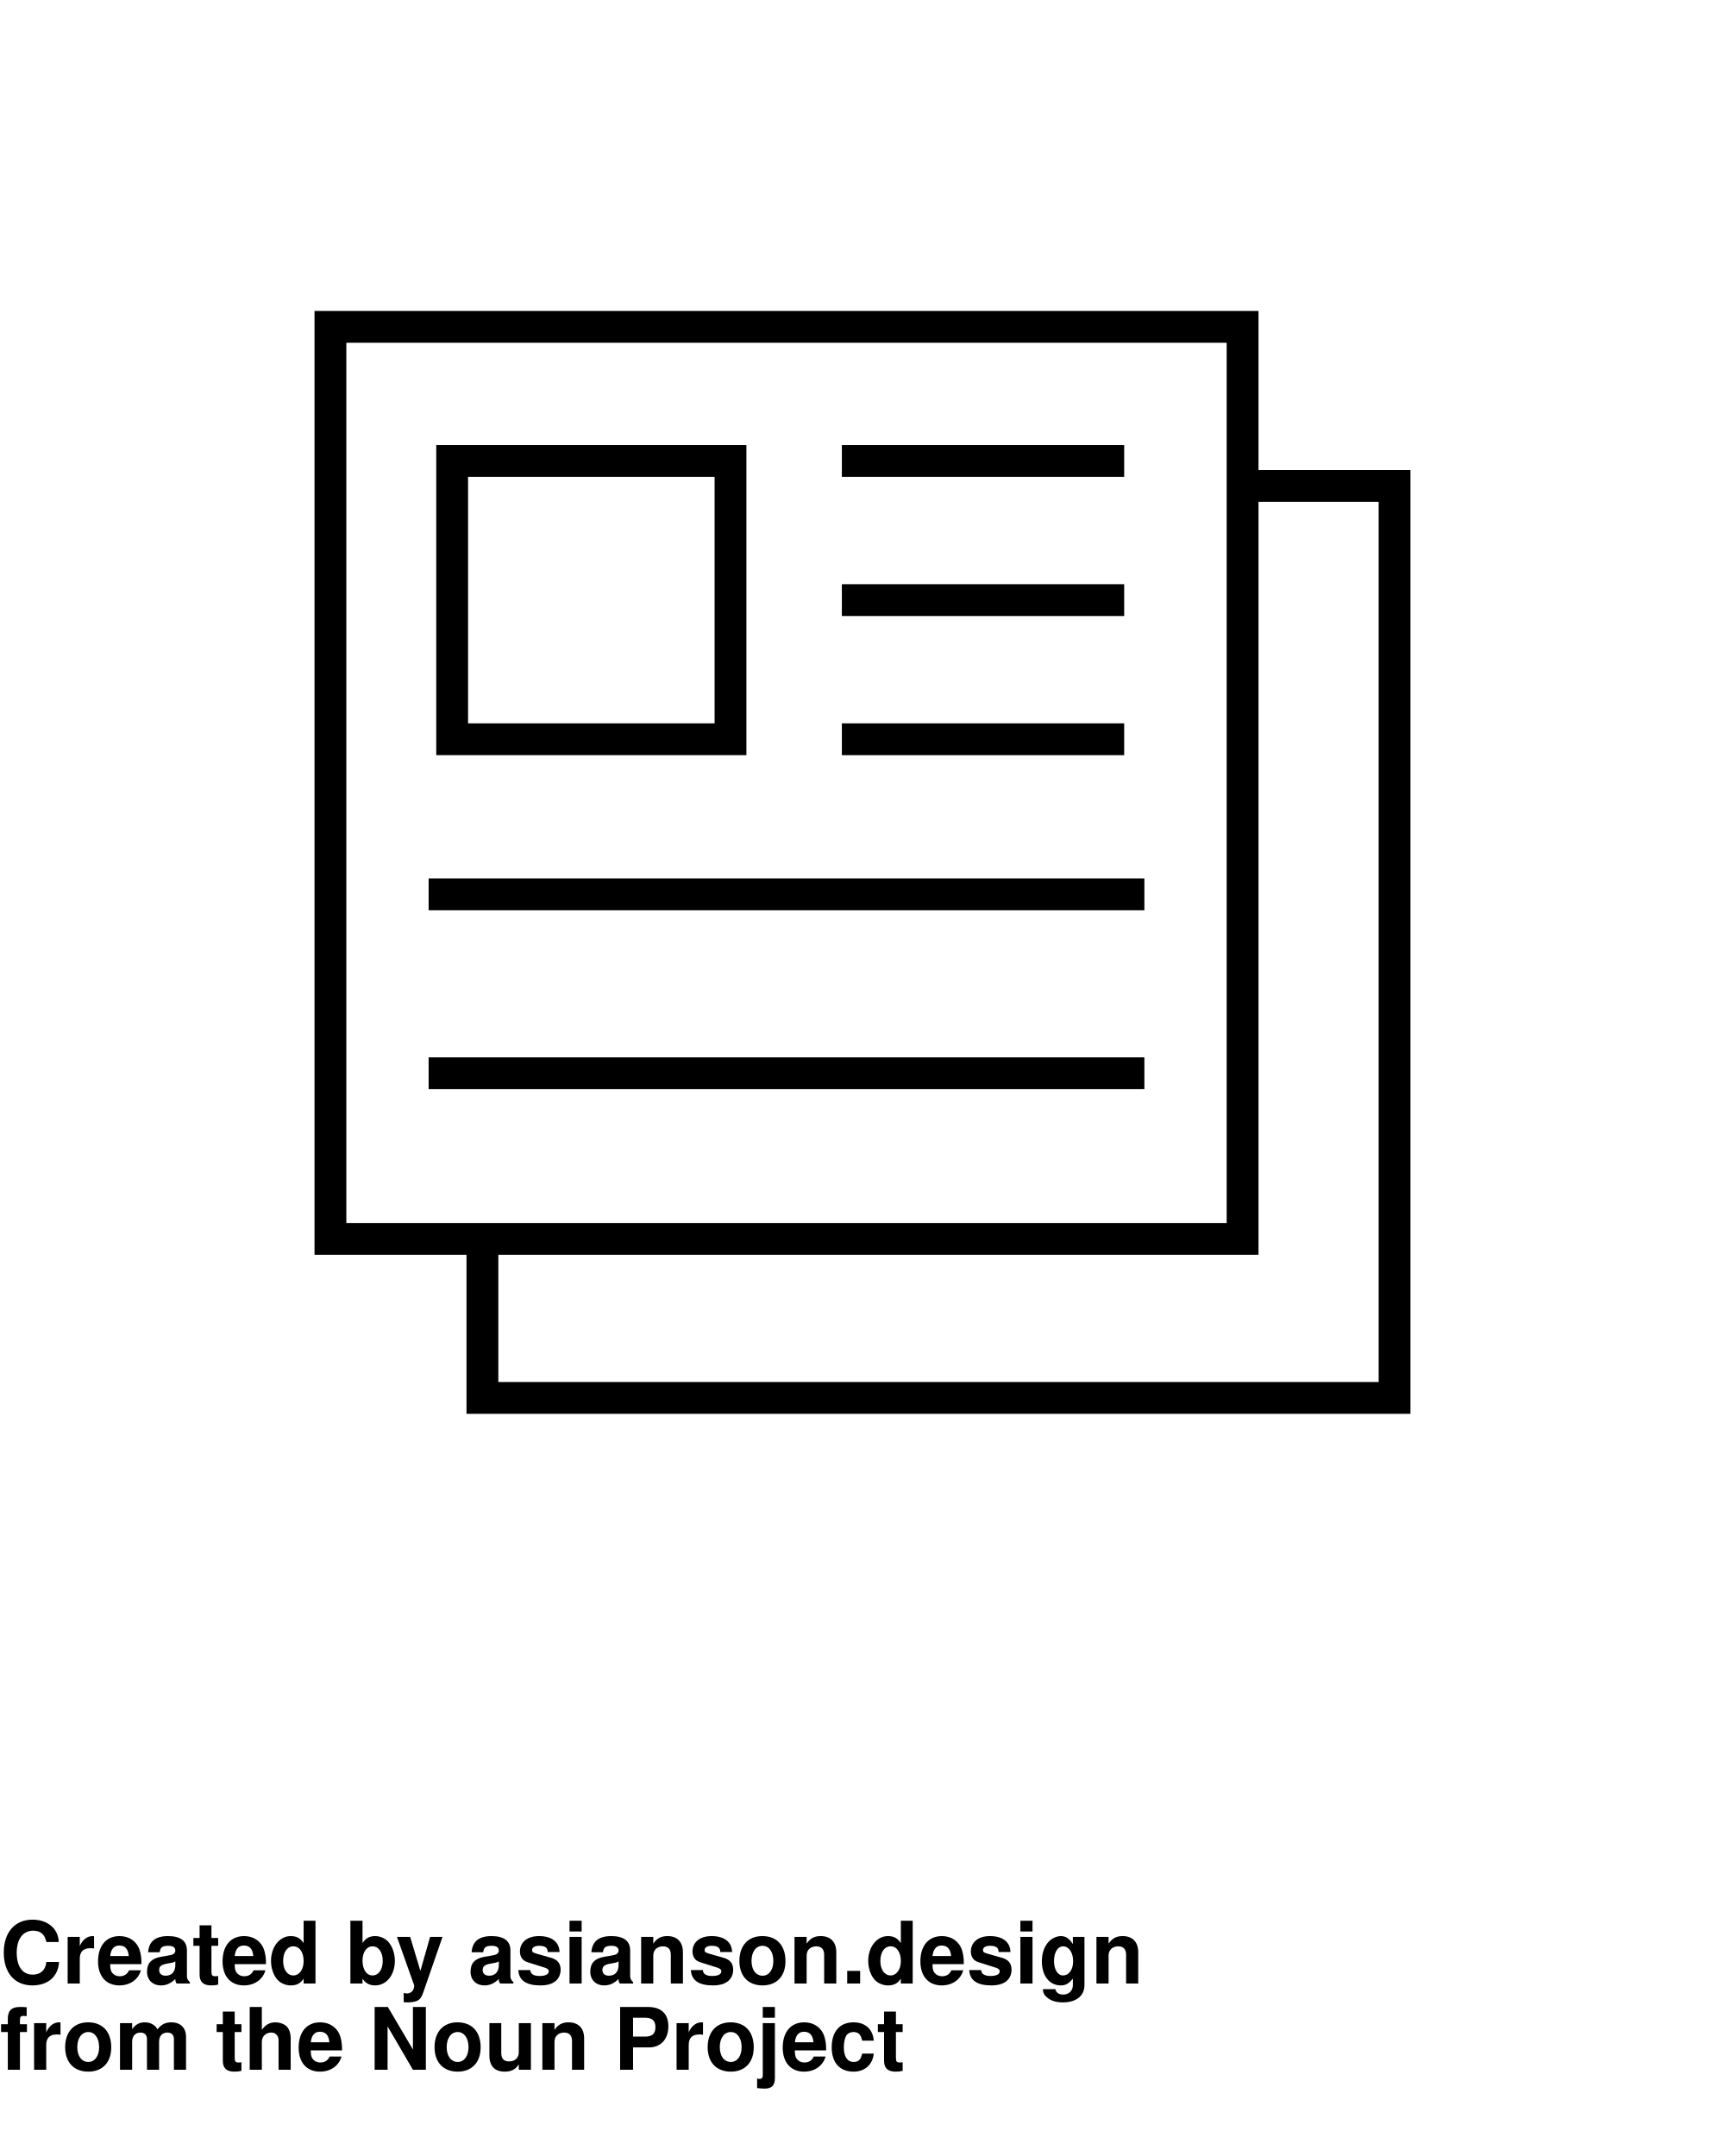
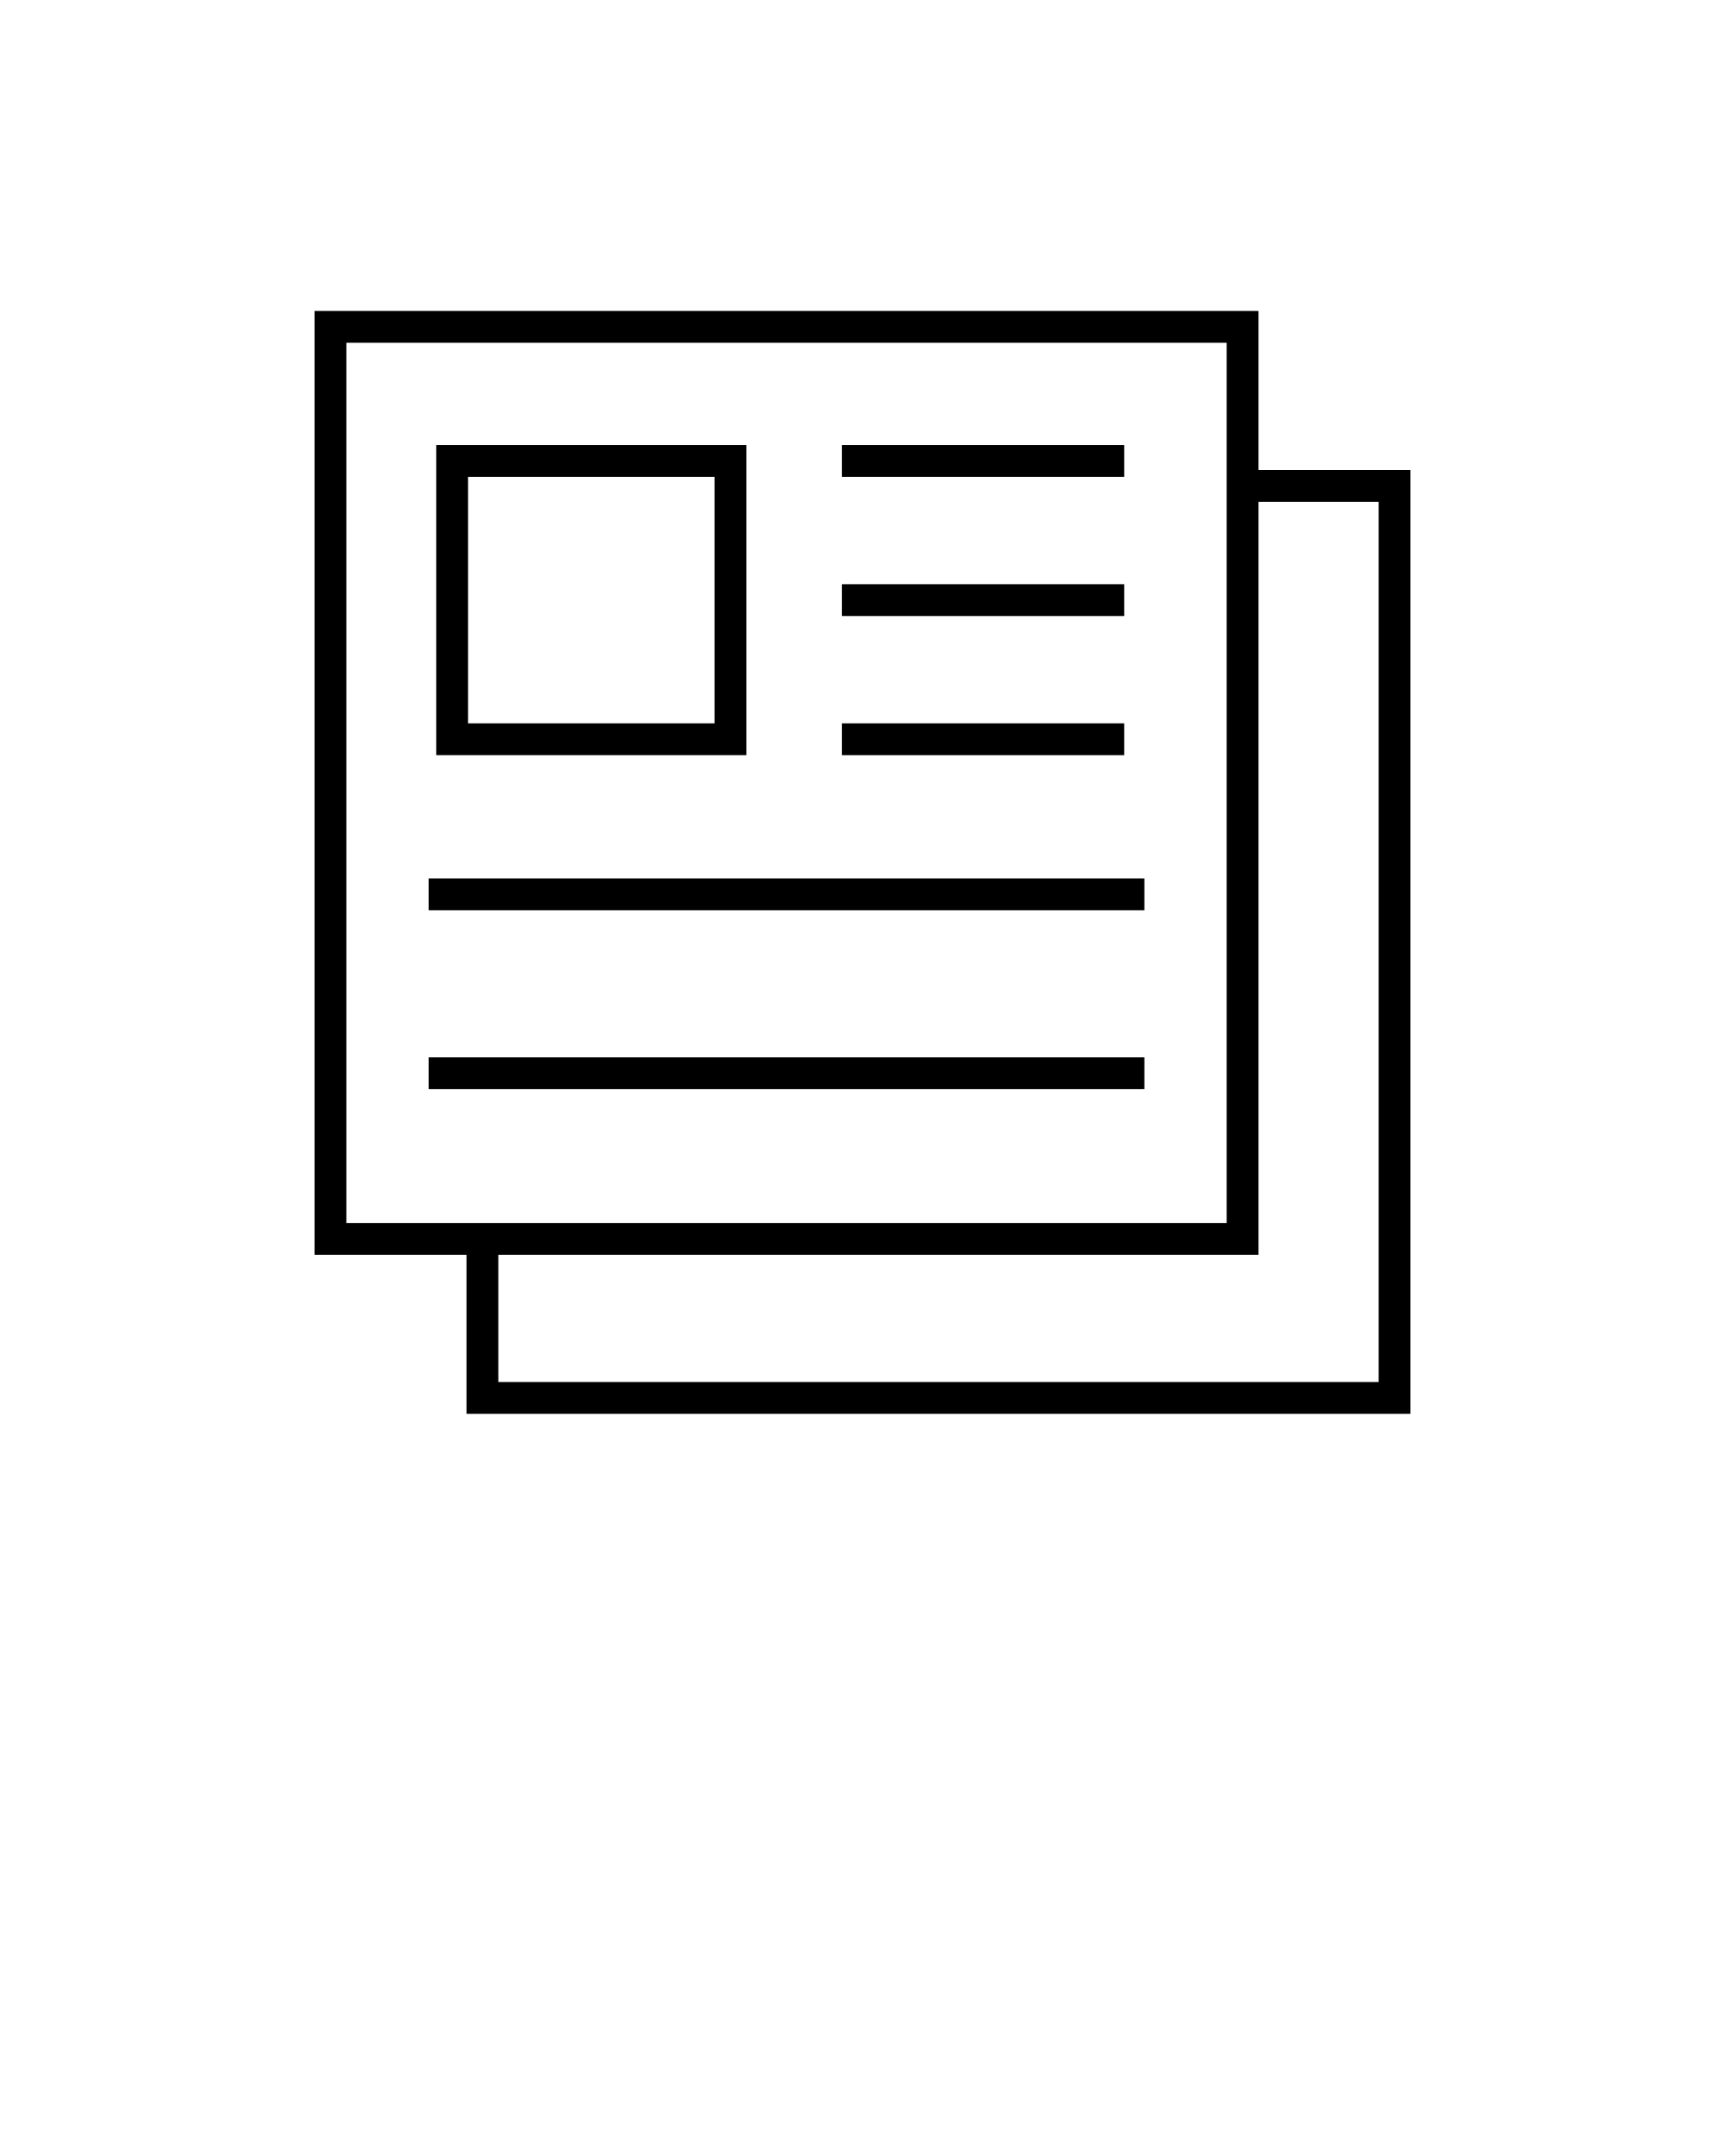
<svg xmlns="http://www.w3.org/2000/svg" version="1.1" x="0px" y="0px" viewBox="0 0 100 125" enable-background="new 0 0 100 100" xml:space="preserve">
  <g>
    <path d="M72.956,27.25v-9.221H18.233V72.75h8.811v9.221h54.722V27.25H72.956z M20.077,19.873h51.034v51.034H20.077V19.873z    M79.923,80.127H28.889V72.75h44.067V29.094h6.967V80.127z" />
    <path d="M43.27,25.802H25.29v17.98h17.98V25.802z M41.426,41.938H27.134V27.646h14.292V41.938z" />
    <rect x="24.848" y="50.928" width="41.493" height="1.845" />
    <rect x="24.848" y="61.303" width="41.493" height="1.844" />
    <rect x="48.803" y="25.802" width="16.367" height="1.844" />
    <rect x="48.803" y="33.871" width="16.367" height="1.844" />
    <rect x="48.803" y="41.938" width="16.367" height="1.845" />
  </g>
-   <text x="0" y="115" fill="#000000" font-size="5px" font-weight="bold" font-family="'Helvetica Neue', Helvetica, Arial-Unicode, Arial, Sans-serif">Created by asianson.design</text>
-   <text x="0" y="120" fill="#000000" font-size="5px" font-weight="bold" font-family="'Helvetica Neue', Helvetica, Arial-Unicode, Arial, Sans-serif">from the Noun Project</text>
</svg>
